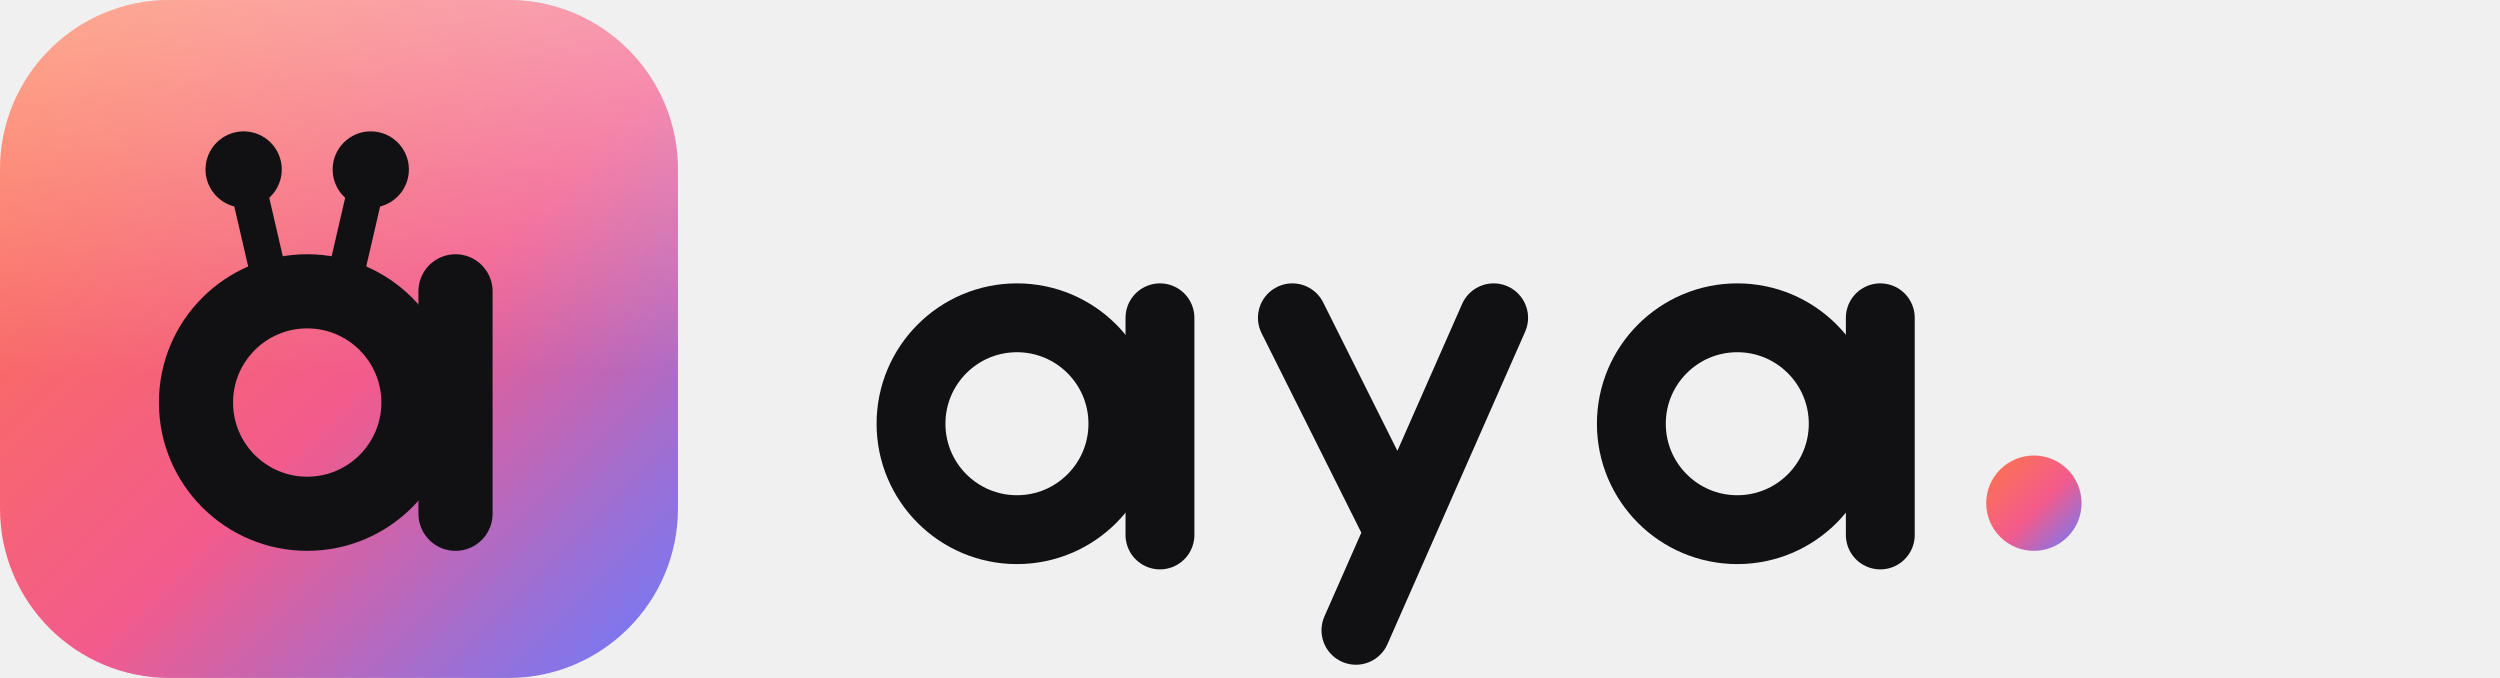
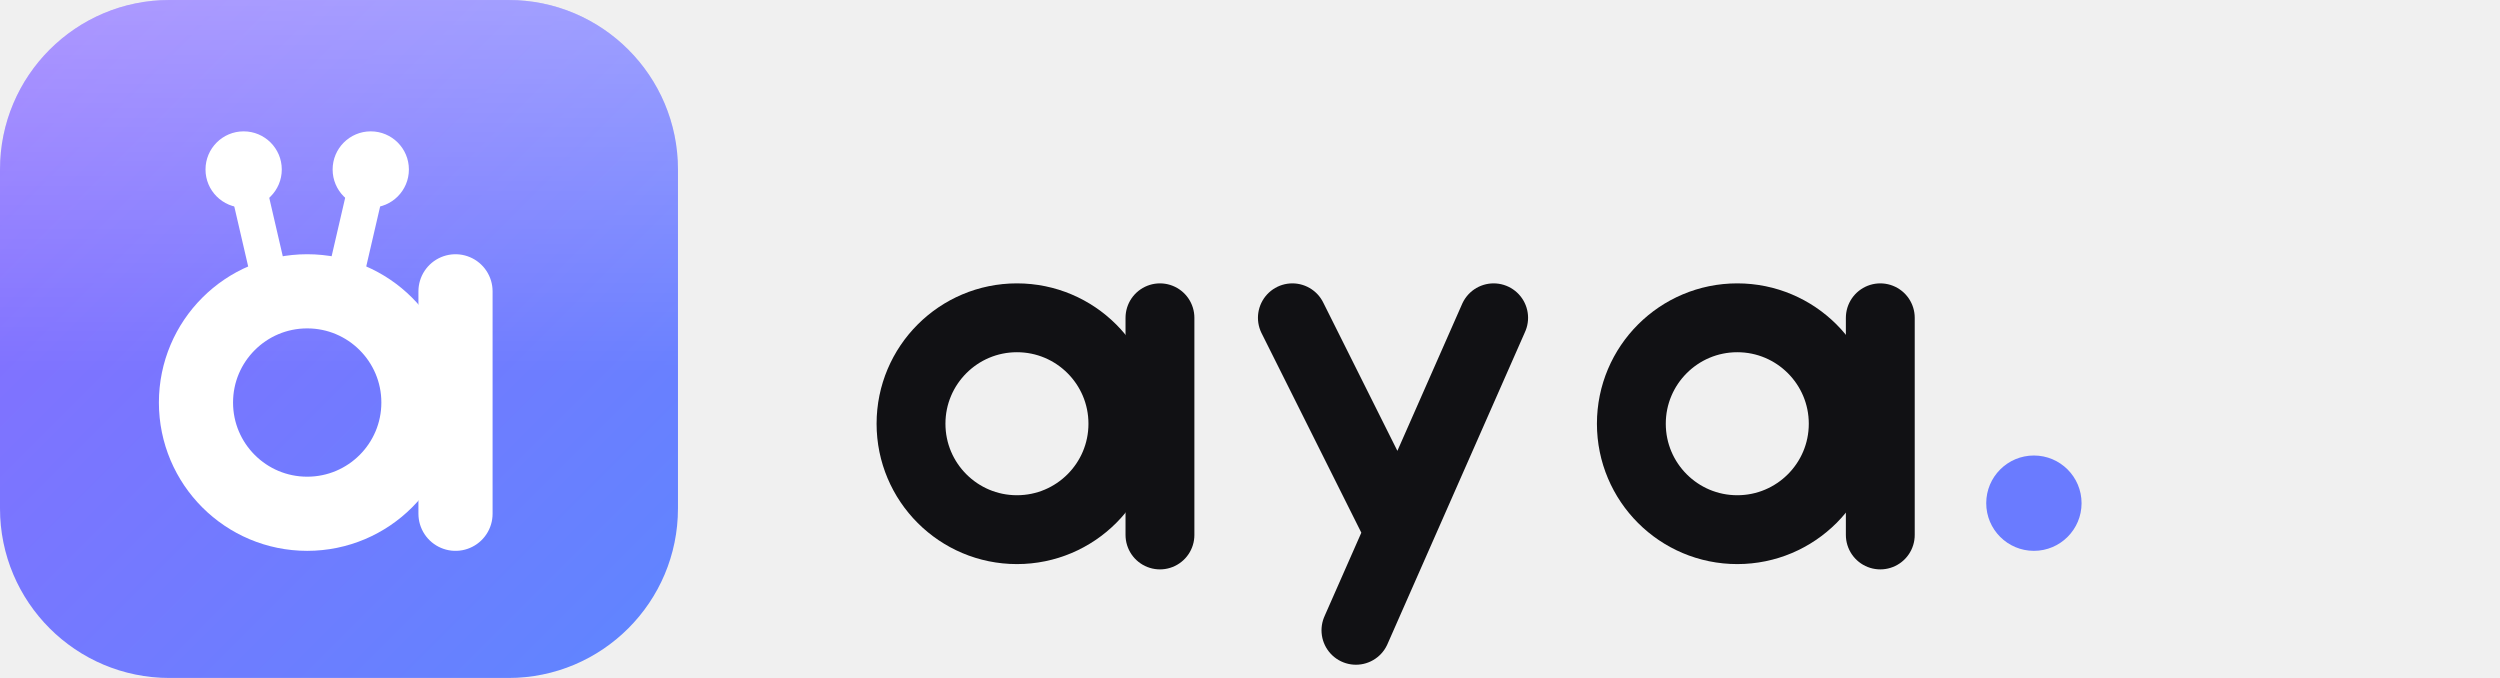
<svg xmlns="http://www.w3.org/2000/svg" viewBox="0 0 236 64">
  <defs>
    <linearGradient id="ltb" x1="0" y1="0" x2="1" y2="1">
-       <stop offset="0" stop-color="#FE7649" />
-       <stop offset=".55" stop-color="#F25B8C" />
-       <stop offset="1" stop-color="#6A7BFF" />
+       <stop offset="0" stop-color="#8C6BFF" />
+       <stop offset="1" stop-color="#5E86FF" />
    </linearGradient>
    <linearGradient id="lhb" x1="0" y1="0" x2="0" y2="1">
-       <stop offset="0" stop-color="#fff" stop-opacity=".38" />
+       <stop offset="0" stop-color="#fff" stop-opacity=".3" />
      <stop offset=".55" stop-color="#fff" stop-opacity="0" />
    </linearGradient>
  </defs>
  <rect width="64" height="64" rx="16" fill="url(#ltb)" />
  <rect width="64" height="64" rx="16" fill="url(#lhb)" />
  <g transform="translate(2 -2)">
-     <g stroke="#111114" stroke-linecap="round" fill="none">
+     <g stroke="#FFFFFF" stroke-linecap="round" fill="none">
      <circle cx="27" cy="40" r="10.5" stroke-width="7" />
      <path d="M41 29.5V50.5" stroke-width="7" />
      <path d="M23.6 29 21.4 19.5M30.4 29 32.6 19.5" stroke-width="3.4" />
    </g>
-     <g fill="#111114">
+     <g fill="#FFFFFF">
      <circle cx="21" cy="18" r="3.6" />
      <circle cx="33" cy="18" r="3.6" />
    </g>
  </g>
  <g stroke="#111114" stroke-width="6.5" stroke-linecap="round" stroke-linejoin="round" fill="none">
    <circle cx="96" cy="40" r="10" />
    <path d="M109.5 30V50.5" />
    <path d="M122 30 131.5 49M141 30 128 59.5" />
    <circle cx="164" cy="40" r="10" />
    <path d="M177.5 30V50.5" />
  </g>
-   <circle cx="192" cy="47.5" r="4.5" fill="url(#ltb)" />
+   <circle cx="192" cy="47.5" r="4.5" fill="#6A7BFF" />
</svg>
